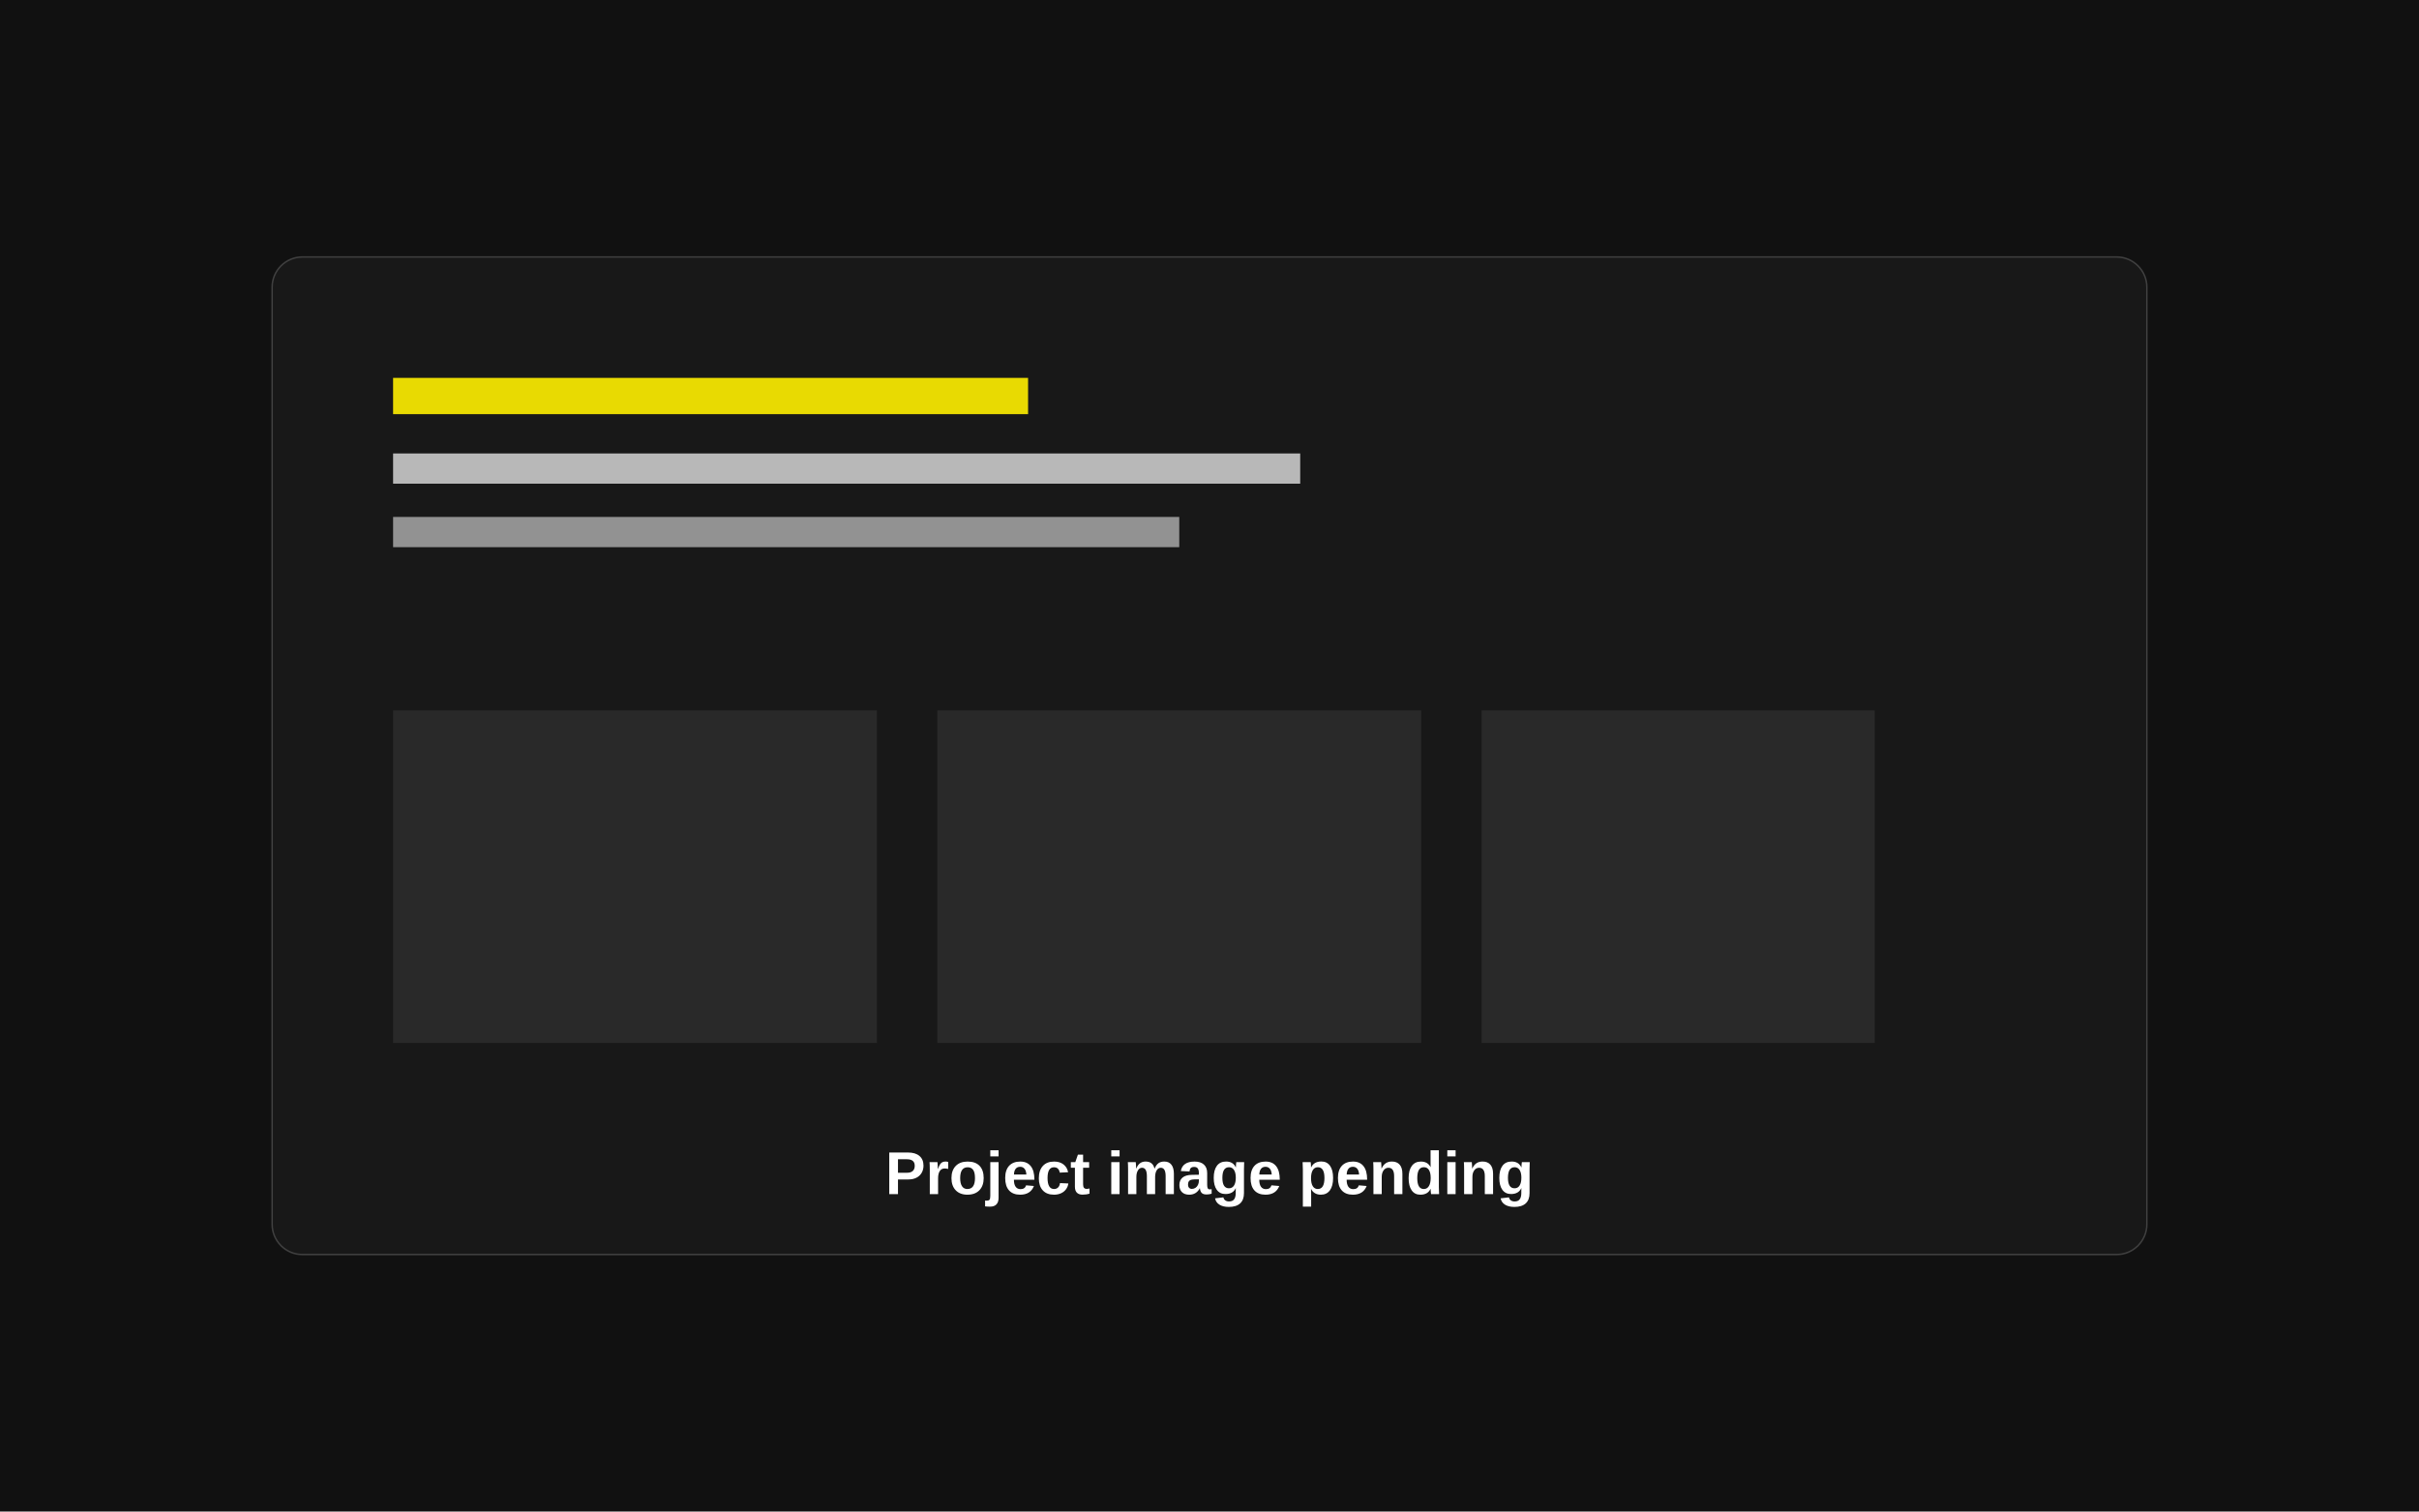
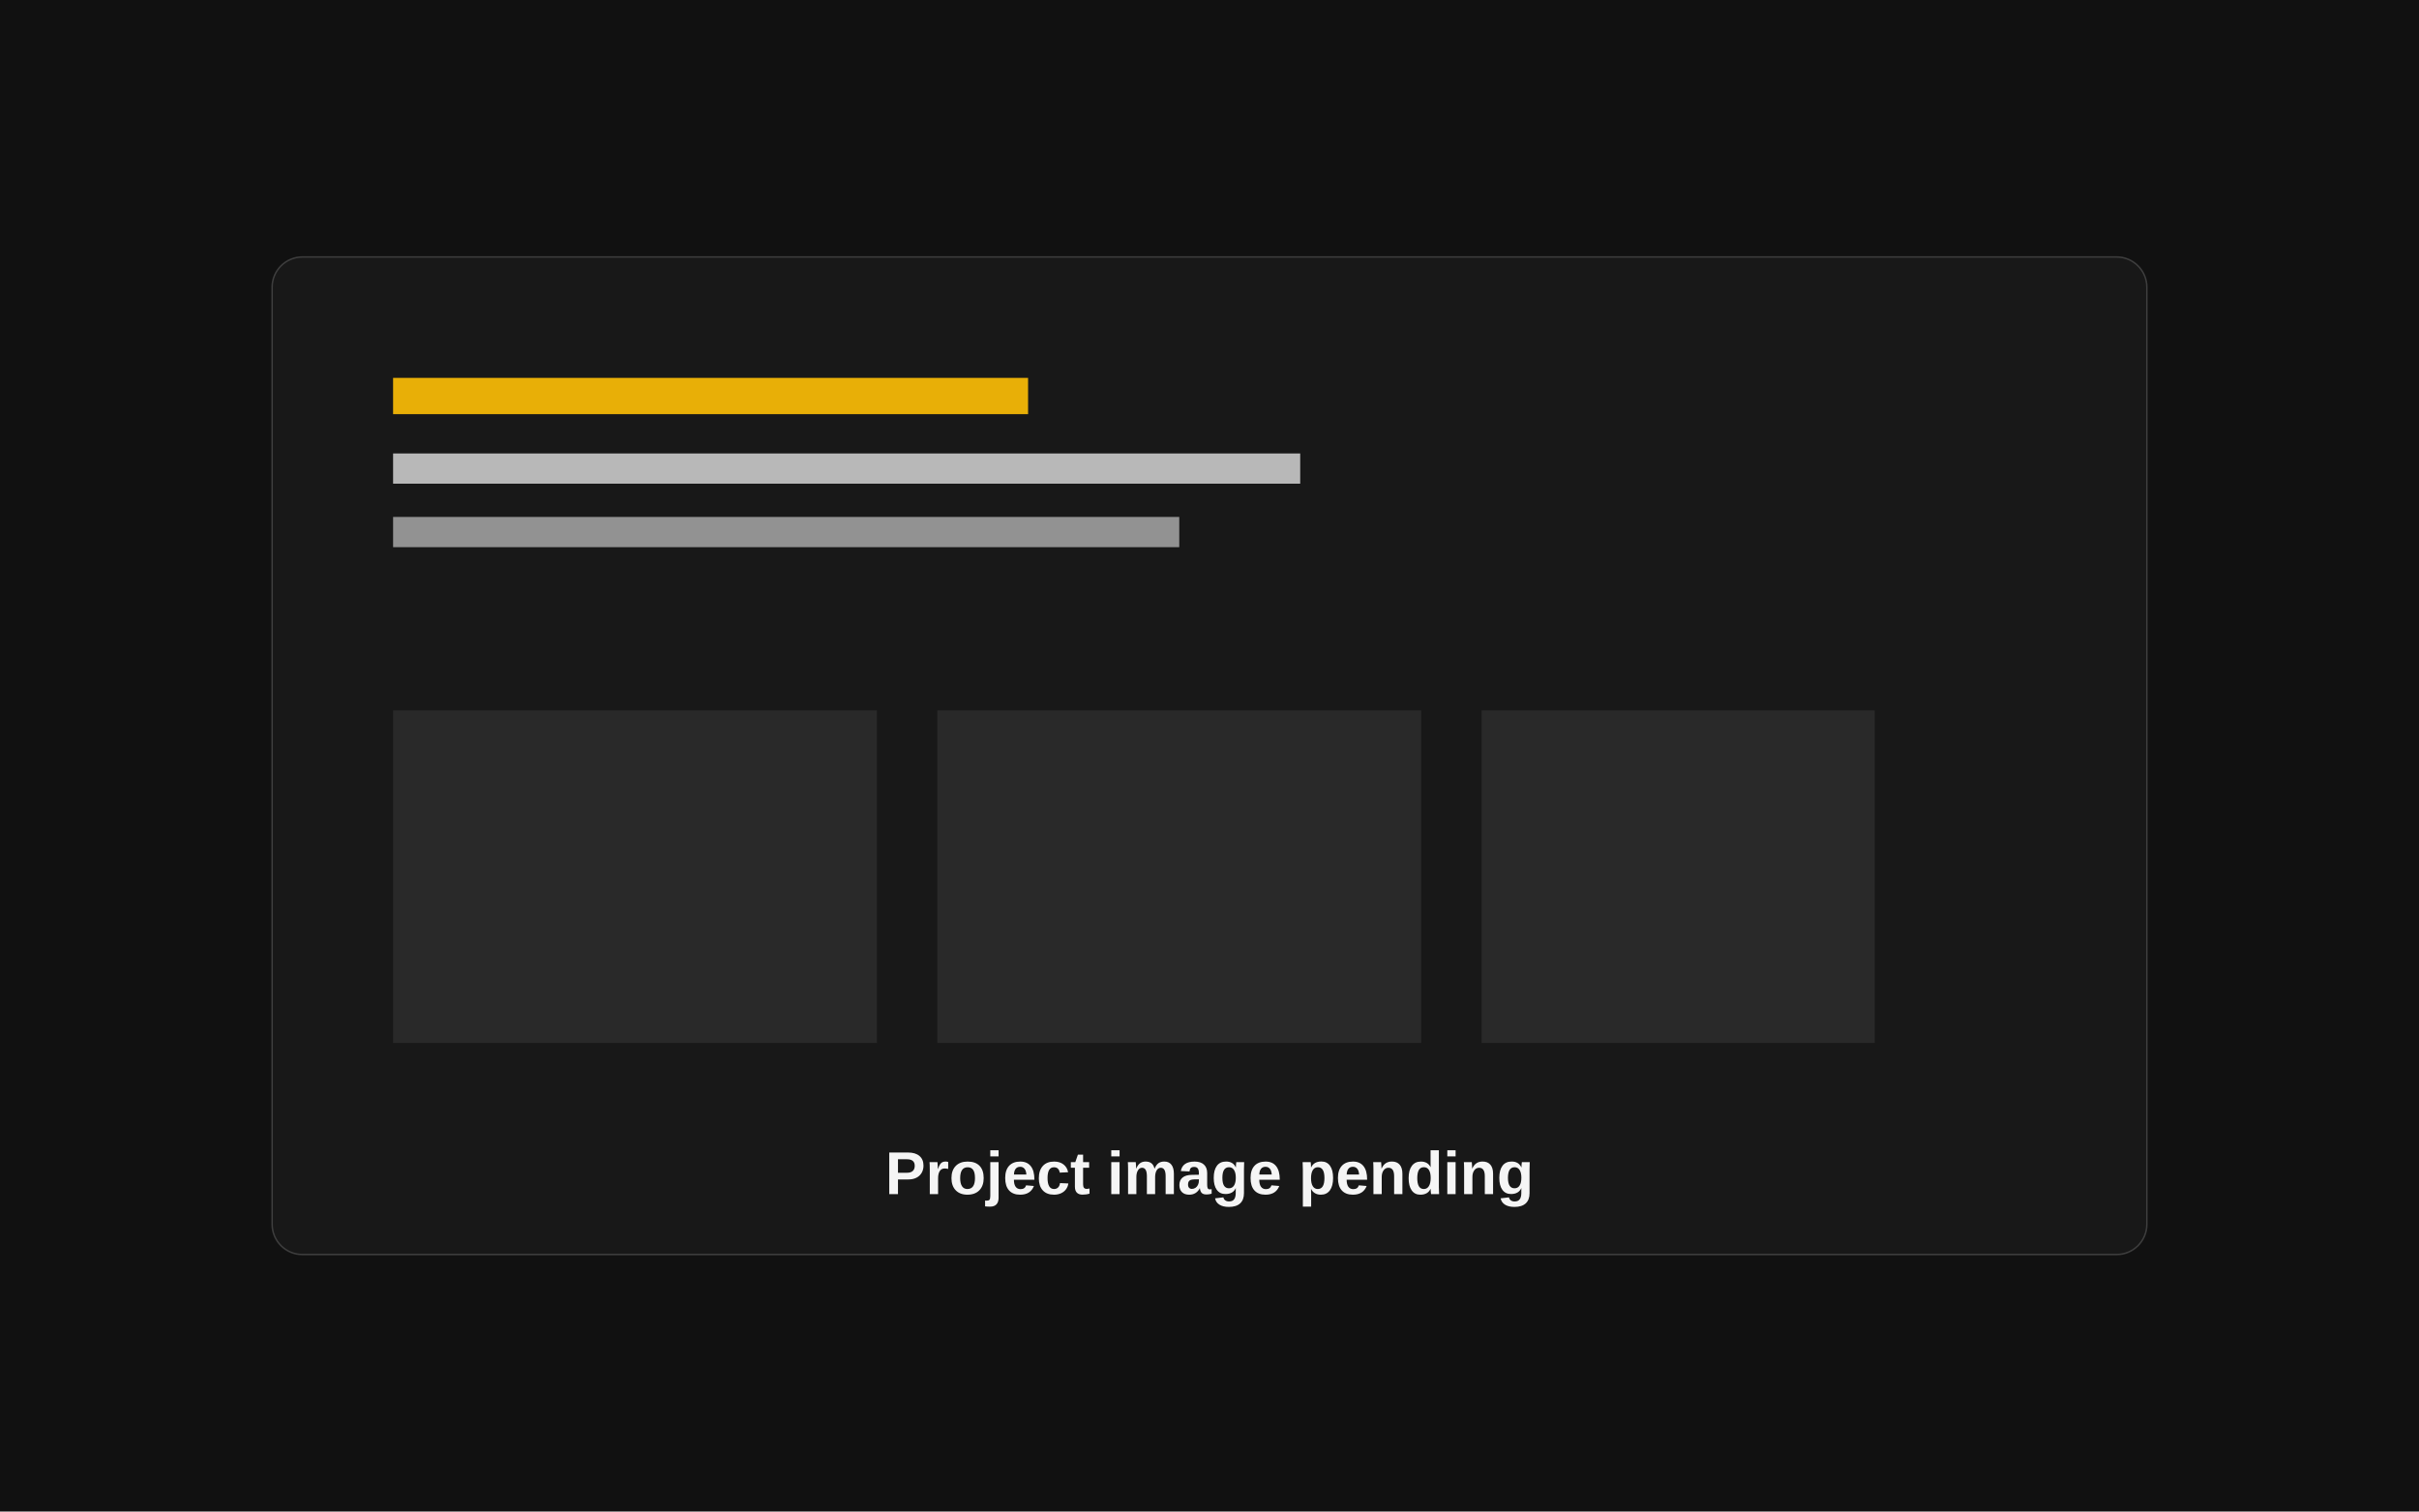
<svg xmlns="http://www.w3.org/2000/svg" viewBox="0 0 1600 1000">
  <rect width="1600" height="1000" fill="#111111" />
-   <rect x="180" y="170" width="1240" height="660" rx="20" fill="#181818" stroke="#ffffff" stroke-opacity="0.18" />
-   <rect x="260" y="250" width="420" height="24" fill="#fff000" opacity="0.9" />
+   <rect x="180" y="170" width="1240" height="660" rx="20" fill="#181818" stroke="#F5F5F5" stroke-opacity="0.18" />
+   <rect x="260" y="250" width="420" height="24" fill="#FFC006" opacity="0.9" />
  <rect x="260" y="300" width="600" height="20" fill="#f5f5f5" opacity="0.72" />
  <rect x="260" y="342" width="520" height="20" fill="#f5f5f5" opacity="0.55" />
  <rect x="260" y="470" width="320" height="220" fill="#f5f5f5" opacity="0.08" />
  <rect x="620" y="470" width="320" height="220" fill="#f5f5f5" opacity="0.08" />
  <rect x="980" y="470" width="260" height="220" fill="#f5f5f5" opacity="0.08" />
-   <text x="800" y="790" text-anchor="middle" font-family="Arial, Helvetica, sans-serif" font-size="40" font-weight="700" fill="#ffffff">Project image pending</text>
+   <text x="800" y="790" text-anchor="middle" font-family="Arial, Helvetica, sans-serif" font-size="40" font-weight="700" fill="#F5F5F5">Project image pending</text>
</svg>
